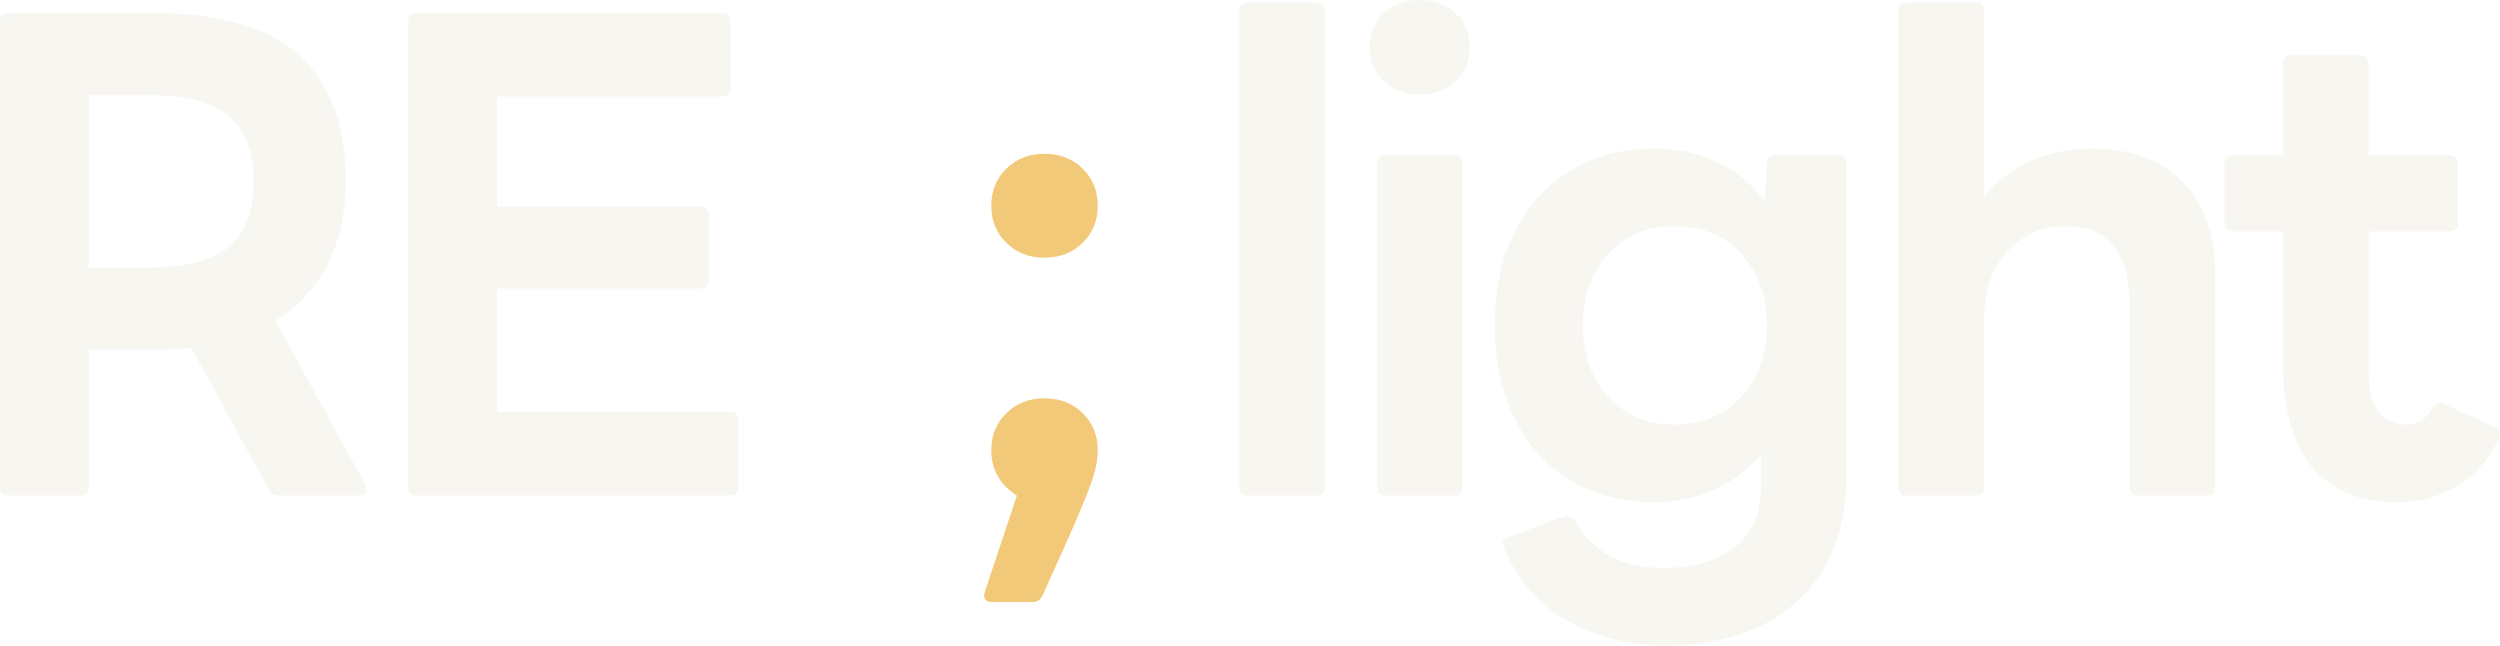
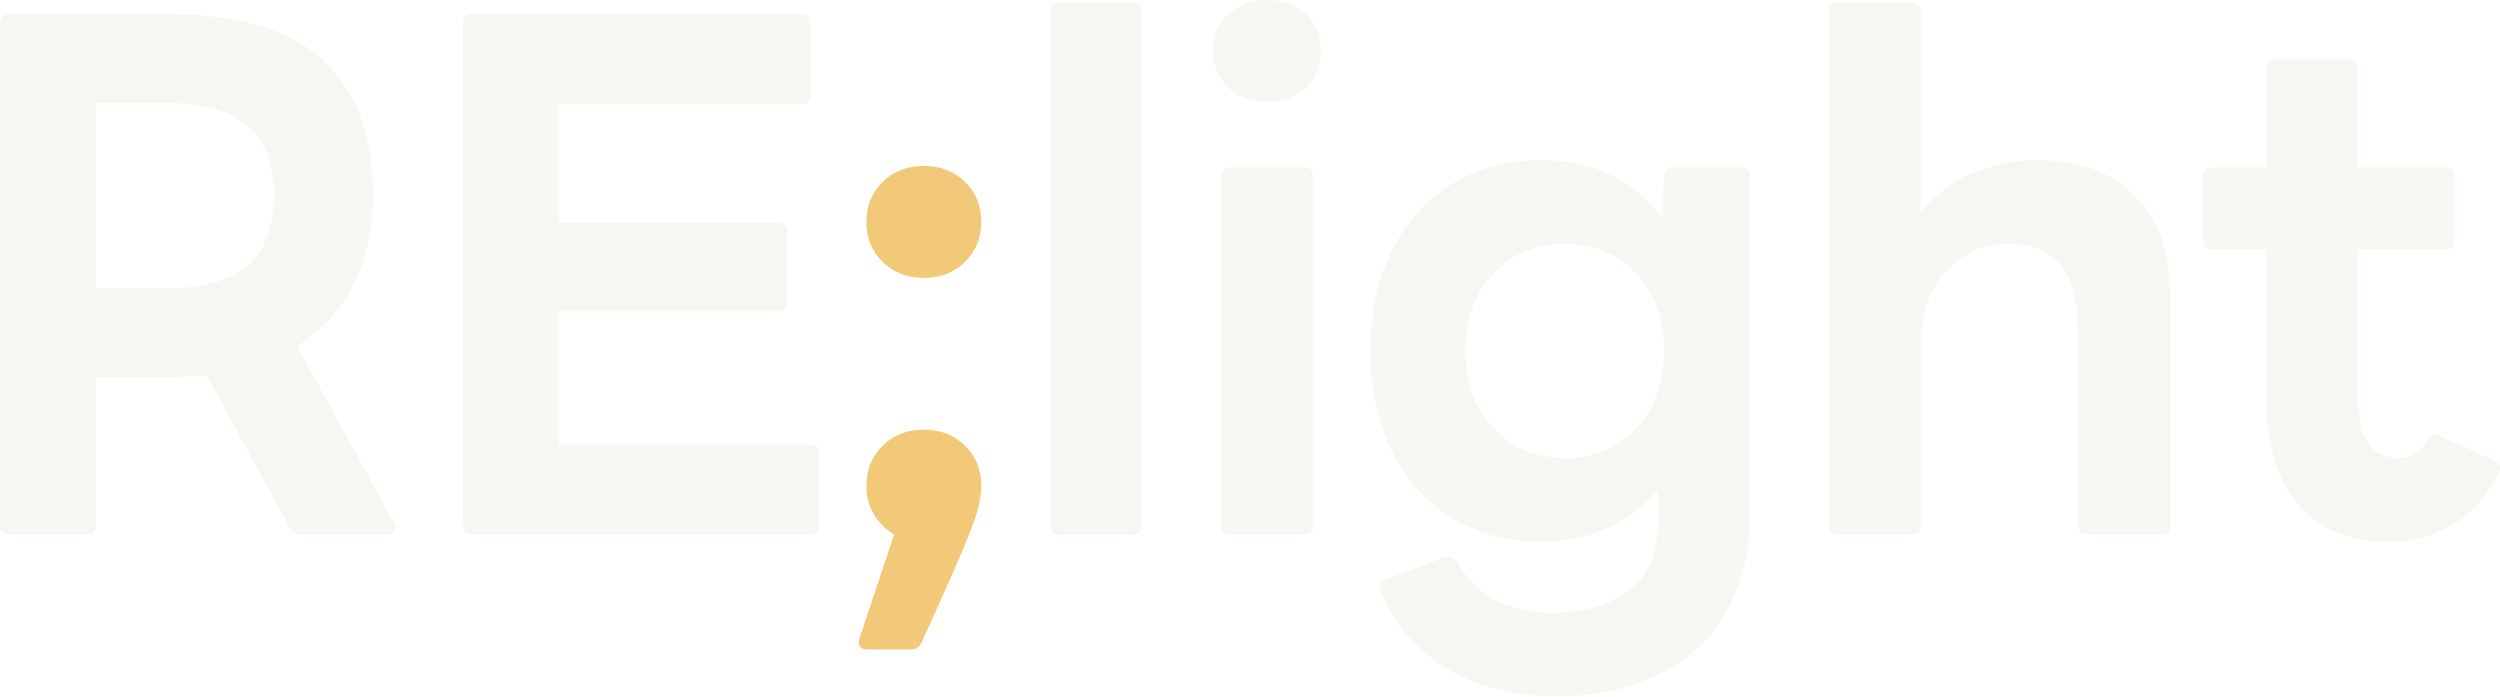
- <svg xmlns="http://www.w3.org/2000/svg" viewBox="17.040 21.648 334.704 86.416" role="img" aria-labelledby="title">
-   <path fill="#F8F6F0" d="M18.184 88.0Q17.04 88.0 17.04 86.856V24.552Q17.04 23.408 18.184 23.408H37.72Q50.92 23.408 57.124 29.084Q63.328 34.76 63.328 45.936Q63.328 52.008 60.996 56.804Q58.664 61.6 53.912 64.592L65.968 86.592Q66.144 87.12 66.144 87.208Q66.144 87.56 65.88 87.78Q65.616 88.0 65.176 88.0H54.352Q53.472 88.0 53.032 87.208L42.648 68.2Q40.272 68.464 37.72 68.464H28.92V86.856Q28.92 88.0 27.776 88.0ZM28.92 34.408V57.464H37.28Q44.32 57.464 47.664 54.692Q51.008 51.92 51.008 45.936Q51.008 39.952 47.664 37.18Q44.32 34.408 37.28 34.408Z" />
-   <path fill="#F8F6F0" d="M72.848 88.0Q71.704 88.0 71.704 86.856V24.552Q71.704 23.408 72.848 23.408H113.68Q114.824 23.408 114.824 24.552V33.44Q114.824 34.584 113.68 34.584H83.584V49.28H110.776Q111.92 49.28 111.92 50.424V59.136Q111.92 60.28 110.776 60.28H83.584V76.824H114.736Q115.88 76.824 115.88 77.968V86.856Q115.88 88.0 114.736 88.0Z" />
-   <path fill="#F2C978" d="M149.752 49.192Q149.752 46.2 151.776 44.22Q153.8 42.24 156.88 42.24Q159.96 42.24 161.984 44.22Q164.008 46.2 164.008 49.192Q164.008 52.184 161.984 54.164Q159.96 56.144 156.88 56.144Q153.8 56.144 151.776 54.164Q149.752 52.184 149.752 49.192ZM149.84 102.256Q149.224 102.256 148.96 101.904Q148.696 101.552 148.872 100.936L153.184 88.0Q151.6 87.032 150.676 85.492Q149.752 83.952 149.752 81.928Q149.752 78.936 151.776 76.956Q153.8 74.976 156.88 74.976Q159.96 74.976 161.984 76.956Q164.008 78.936 164.008 81.928Q164.008 83.776 163.216 86.064Q162.424 88.352 160.136 93.544L156.616 101.376Q156.176 102.256 155.296 102.256Z" />
-   <path fill="#F8F6F0" d="M184.128 88.0Q182.984 88.0 182.984 86.856V23.144Q182.984 22.0 184.128 22.0H193.28Q194.424 22.0 194.424 23.144V86.856Q194.424 88.0 193.28 88.0Z" />
-   <path fill="#F8F6F0" d="M200.424 27.984Q200.424 25.168 202.316 23.408Q204.208 21.648 207.112 21.648Q210.016 21.648 211.908 23.408Q213.8 25.168 213.8 27.984Q213.8 30.8 211.908 32.56Q210.016 34.32 207.112 34.32Q204.208 34.32 202.316 32.56Q200.424 30.8 200.424 27.984ZM202.536 88.0Q201.392 88.0 201.392 86.856V43.56Q201.392 42.416 202.536 42.416H211.688Q212.832 42.416 212.832 43.56V86.856Q212.832 88.0 211.688 88.0Z" />
-   <path fill="#F8F6F0" d="M218.392 94.952 218.216 94.424Q218.216 93.808 219.008 93.544L226.4 90.816Q226.576 90.728 226.84 90.728Q227.456 90.728 227.896 91.432Q229.656 94.424 232.516 96.052Q235.376 97.68 239.776 97.68Q245.584 97.68 249.192 94.996Q252.8 92.312 252.8 86.592V82.456Q250.248 85.536 246.552 87.208Q242.856 88.88 238.456 88.88Q232.032 88.88 227.192 85.888Q222.352 82.896 219.756 77.528Q217.16 72.16 217.16 65.208Q217.16 58.256 219.756 52.888Q222.352 47.52 227.192 44.528Q232.032 41.536 238.456 41.536Q243.208 41.536 247.036 43.384Q250.864 45.232 253.328 48.664L253.592 43.56Q253.592 42.416 254.824 42.416H263.096Q264.24 42.416 264.24 43.56V85.448Q264.24 92.576 261.248 97.68Q258.256 102.784 252.8 105.424Q247.344 108.064 240.128 108.064Q232.56 108.064 226.752 104.676Q220.944 101.288 218.392 94.952ZM253.592 65.208Q253.592 59.312 250.16 55.616Q246.728 51.92 241.272 51.92Q235.816 51.92 232.384 55.616Q228.952 59.312 228.952 65.208Q228.952 71.104 232.384 74.8Q235.816 78.496 241.272 78.496Q246.728 78.496 250.16 74.8Q253.592 71.104 253.592 65.208Z" />
-   <path fill="#F8F6F0" d="M272.352 88.0Q271.208 88.0 271.208 86.856V23.144Q271.208 22.0 272.352 22.0H281.504Q282.648 22.0 282.648 23.144V48.048Q285.112 44.88 288.896 43.208Q292.68 41.536 296.992 41.536Q304.912 41.536 309.268 45.98Q313.624 50.424 313.624 58.344V86.856Q313.624 88.0 312.48 88.0H303.328Q302.184 88.0 302.184 86.856V63.008Q302.184 57.288 300.072 54.604Q297.96 51.92 293.472 51.92Q288.984 51.92 285.816 55.264Q282.648 58.608 282.648 64.768V86.856Q282.648 88.0 281.504 88.0Z" />
-   <path fill="#F8F6F0" d="M322.704 70.4V52.624H316.016Q314.872 52.624 314.872 51.48V43.56Q314.872 42.416 316.016 42.416H322.704V30.184Q322.704 29.04 323.848 29.04H333.0Q334.144 29.04 334.144 30.184V42.416H344.968Q346.112 42.416 346.112 43.56V51.48Q346.112 52.624 344.968 52.624H334.144V71.104Q334.144 74.8 335.376 76.648Q336.608 78.496 339.248 78.496Q341.448 78.496 342.68 76.296Q343.296 75.24 344.264 75.768L351.128 78.848Q351.744 79.112 351.744 79.816Q351.744 80.168 351.48 80.696Q349.192 84.92 345.672 86.9Q342.152 88.88 338.016 88.88Q330.536 88.88 326.62 84.216Q322.704 79.552 322.704 70.4Z" />
+ <svg xmlns="http://www.w3.org/2000/svg" viewBox="7.040 21.648 310.288 86.416" role="img" aria-labelledby="title">
+   <path fill="#F8F6F0" d="M8.184 88.0Q7.04 88.0 7.04 86.856V24.552Q7.04 23.408 8.184 23.408H27.72Q40.92 23.408 47.124 29.084Q53.328 34.76 53.328 45.936Q53.328 52.008 50.996 56.804Q48.664 61.6 43.912 64.592L55.968 86.592Q56.144 87.12 56.144 87.208Q56.144 87.56 55.88 87.78Q55.616 88.0 55.176 88.0H44.352Q43.472 88.0 43.032 87.208L32.648 68.2Q30.272 68.464 27.72 68.464H18.92V86.856Q18.92 88.0 17.776 88.0ZM18.92 34.408V57.464H27.28Q34.32 57.464 37.664 54.692Q41.008 51.92 41.008 45.936Q41.008 39.952 37.664 37.18Q34.32 34.408 27.28 34.408Z" />
+   <path fill="#F8F6F0" d="M65.648 88.0Q64.504 88.0 64.504 86.856V24.552Q64.504 23.408 65.648 23.408H106.48Q107.624 23.408 107.624 24.552V33.44Q107.624 34.584 106.48 34.584H76.384V49.28H103.576Q104.72 49.28 104.72 50.424V59.136Q104.72 60.28 103.576 60.28H76.384V76.824H107.536Q108.68 76.824 108.68 77.968V86.856Q108.68 88.0 107.536 88.0Z" />
+   <path fill="#F2C978" d="M114.576 49.192Q114.576 46.2 116.6 44.22Q118.624 42.24 121.704 42.24Q124.784 42.24 126.808 44.22Q128.832 46.2 128.832 49.192Q128.832 52.184 126.808 54.164Q124.784 56.144 121.704 56.144Q118.624 56.144 116.6 54.164Q114.576 52.184 114.576 49.192ZM114.664 102.256Q114.048 102.256 113.784 101.904Q113.52 101.552 113.696 100.936L118.008 88.0Q116.424 87.032 115.5 85.492Q114.576 83.952 114.576 81.928Q114.576 78.936 116.6 76.956Q118.624 74.976 121.704 74.976Q124.784 74.976 126.808 76.956Q128.832 78.936 128.832 81.928Q128.832 83.776 128.04 86.064Q127.248 88.352 124.96 93.544L121.44 101.376Q121 102.256 120.12 102.256Z" />
+   <path fill="#F8F6F0" d="M138.512 88.0Q137.368 88.0 137.368 86.856V23.144Q137.368 22.0 138.512 22.0H147.664Q148.808 22.0 148.808 23.144V86.856Q148.808 88.0 147.664 88.0Z" />
+   <path fill="#F8F6F0" d="M157.608 27.984Q157.608 25.168 159.5 23.408Q161.392 21.648 164.296 21.648Q167.2 21.648 169.092 23.408Q170.984 25.168 170.984 27.984Q170.984 30.8 169.092 32.56Q167.2 34.32 164.296 34.32Q161.392 34.32 159.5 32.56Q157.608 30.8 157.608 27.984ZM159.72 88.0Q158.576 88.0 158.576 86.856V43.56Q158.576 42.416 159.72 42.416H168.872Q170.016 42.416 170.016 43.56V86.856Q170.016 88.0 168.872 88.0Z" />
+   <path fill="#F8F6F0" d="M178.376 94.952 178.2 94.424Q178.2 93.808 178.992 93.544L186.384 90.816Q186.56 90.728 186.824 90.728Q187.44 90.728 187.88 91.432Q189.64 94.424 192.5 96.052Q195.36 97.68 199.76 97.68Q205.568 97.68 209.176 94.996Q212.784 92.312 212.784 86.592V82.456Q210.232 85.536 206.536 87.208Q202.84 88.88 198.44 88.88Q192.016 88.88 187.176 85.888Q182.336 82.896 179.74 77.528Q177.144 72.16 177.144 65.208Q177.144 58.256 179.74 52.888Q182.336 47.52 187.176 44.528Q192.016 41.536 198.44 41.536Q203.192 41.536 207.02 43.384Q210.848 45.232 213.312 48.664L213.576 43.56Q213.576 42.416 214.808 42.416H223.08Q224.224 42.416 224.224 43.56V85.448Q224.224 92.576 221.232 97.68Q218.24 102.784 212.784 105.424Q207.328 108.064 200.112 108.064Q192.544 108.064 186.736 104.676Q180.928 101.288 178.376 94.952ZM213.576 65.208Q213.576 59.312 210.144 55.616Q206.712 51.92 201.256 51.92Q195.8 51.92 192.368 55.616Q188.936 59.312 188.936 65.208Q188.936 71.104 192.368 74.8Q195.8 78.496 201.256 78.496Q206.712 78.496 210.144 74.8Q213.576 71.104 213.576 65.208Z" />
+   <path fill="#F8F6F0" d="M235.136 88.0Q233.992 88.0 233.992 86.856V23.144Q233.992 22.0 235.136 22.0H244.288Q245.432 22.0 245.432 23.144V48.048Q247.896 44.88 251.68 43.208Q255.464 41.536 259.776 41.536Q267.696 41.536 272.052 45.98Q276.408 50.424 276.408 58.344V86.856Q276.408 88.0 275.264 88.0H266.112Q264.968 88.0 264.968 86.856V63.008Q264.968 57.288 262.856 54.604Q260.744 51.92 256.256 51.92Q251.768 51.92 248.6 55.264Q245.432 58.608 245.432 64.768V86.856Q245.432 88.0 244.288 88.0Z" />
+   <path fill="#F8F6F0" d="M288.288 70.4V52.624H281.6Q280.456 52.624 280.456 51.48V43.56Q280.456 42.416 281.6 42.416H288.288V30.184Q288.288 29.04 289.432 29.04H298.584Q299.728 29.04 299.728 30.184V42.416H310.552Q311.696 42.416 311.696 43.56V51.48Q311.696 52.624 310.552 52.624H299.728V71.104Q299.728 74.8 300.96 76.648Q302.192 78.496 304.832 78.496Q307.032 78.496 308.264 76.296Q308.88 75.24 309.848 75.768L316.712 78.848Q317.328 79.112 317.328 79.816Q317.328 80.168 317.064 80.696Q314.776 84.92 311.256 86.9Q307.736 88.88 303.6 88.88Q296.12 88.88 292.204 84.216Q288.288 79.552 288.288 70.4Z" />
</svg>
